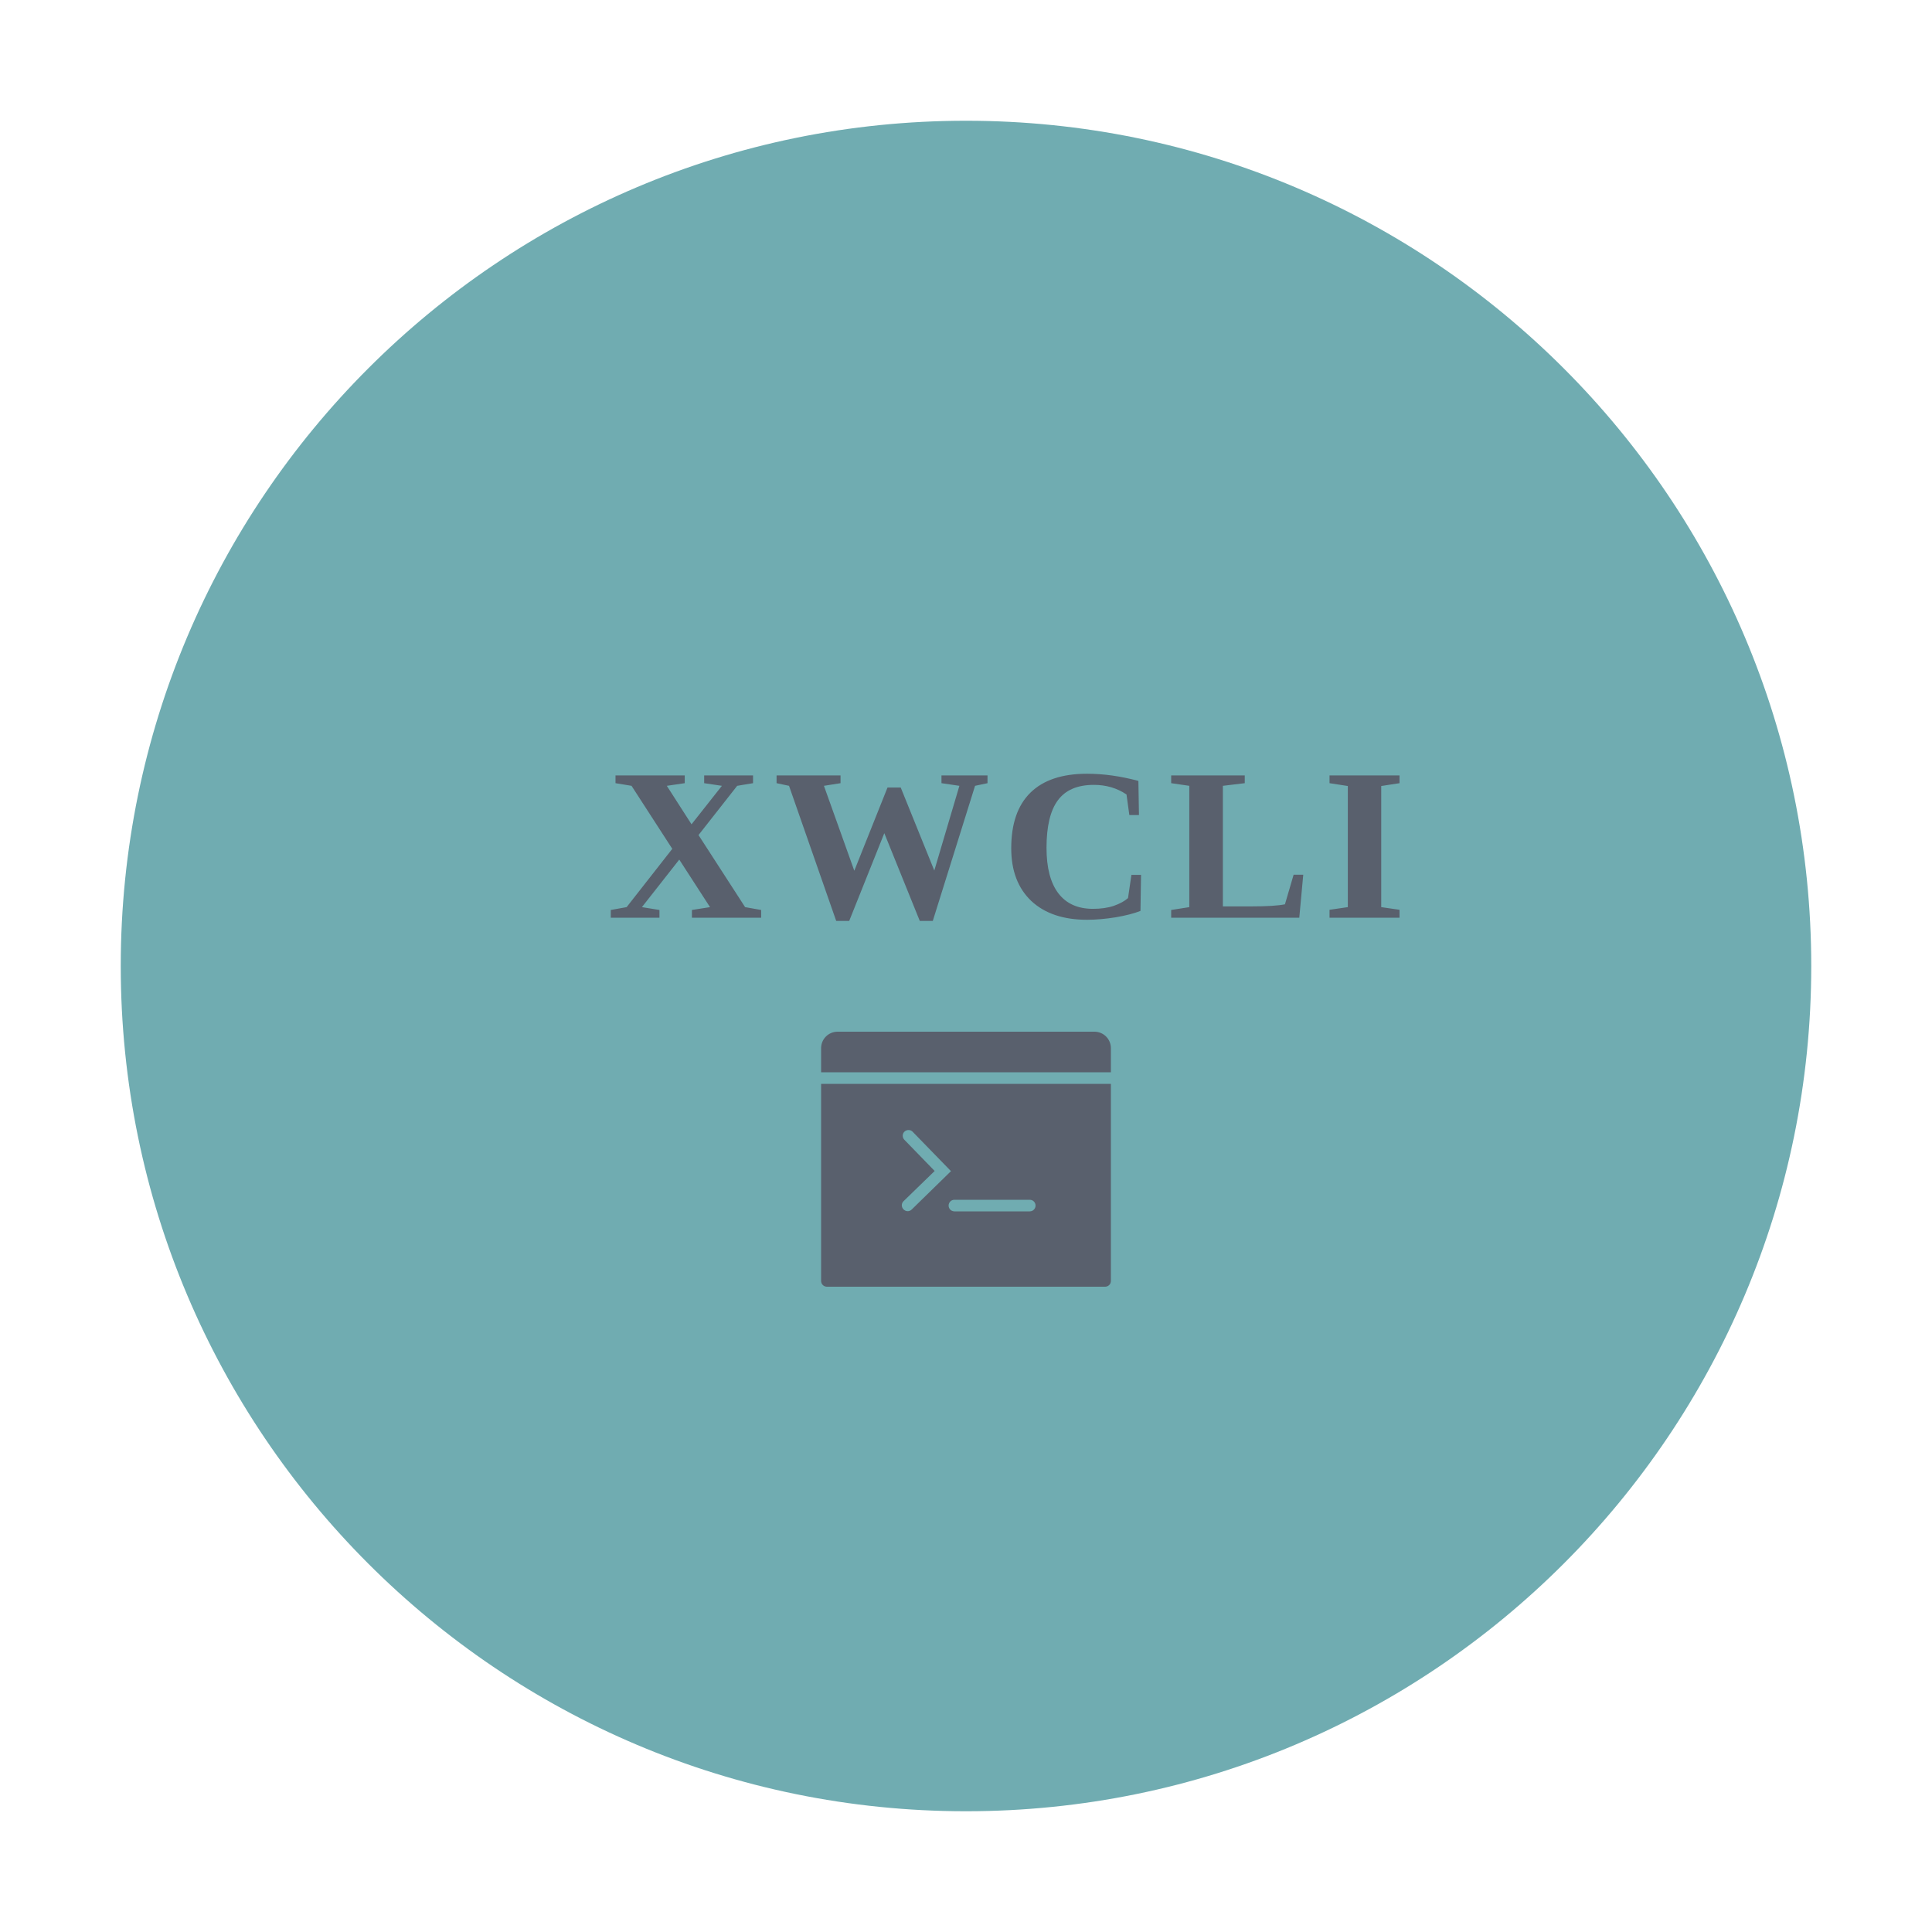
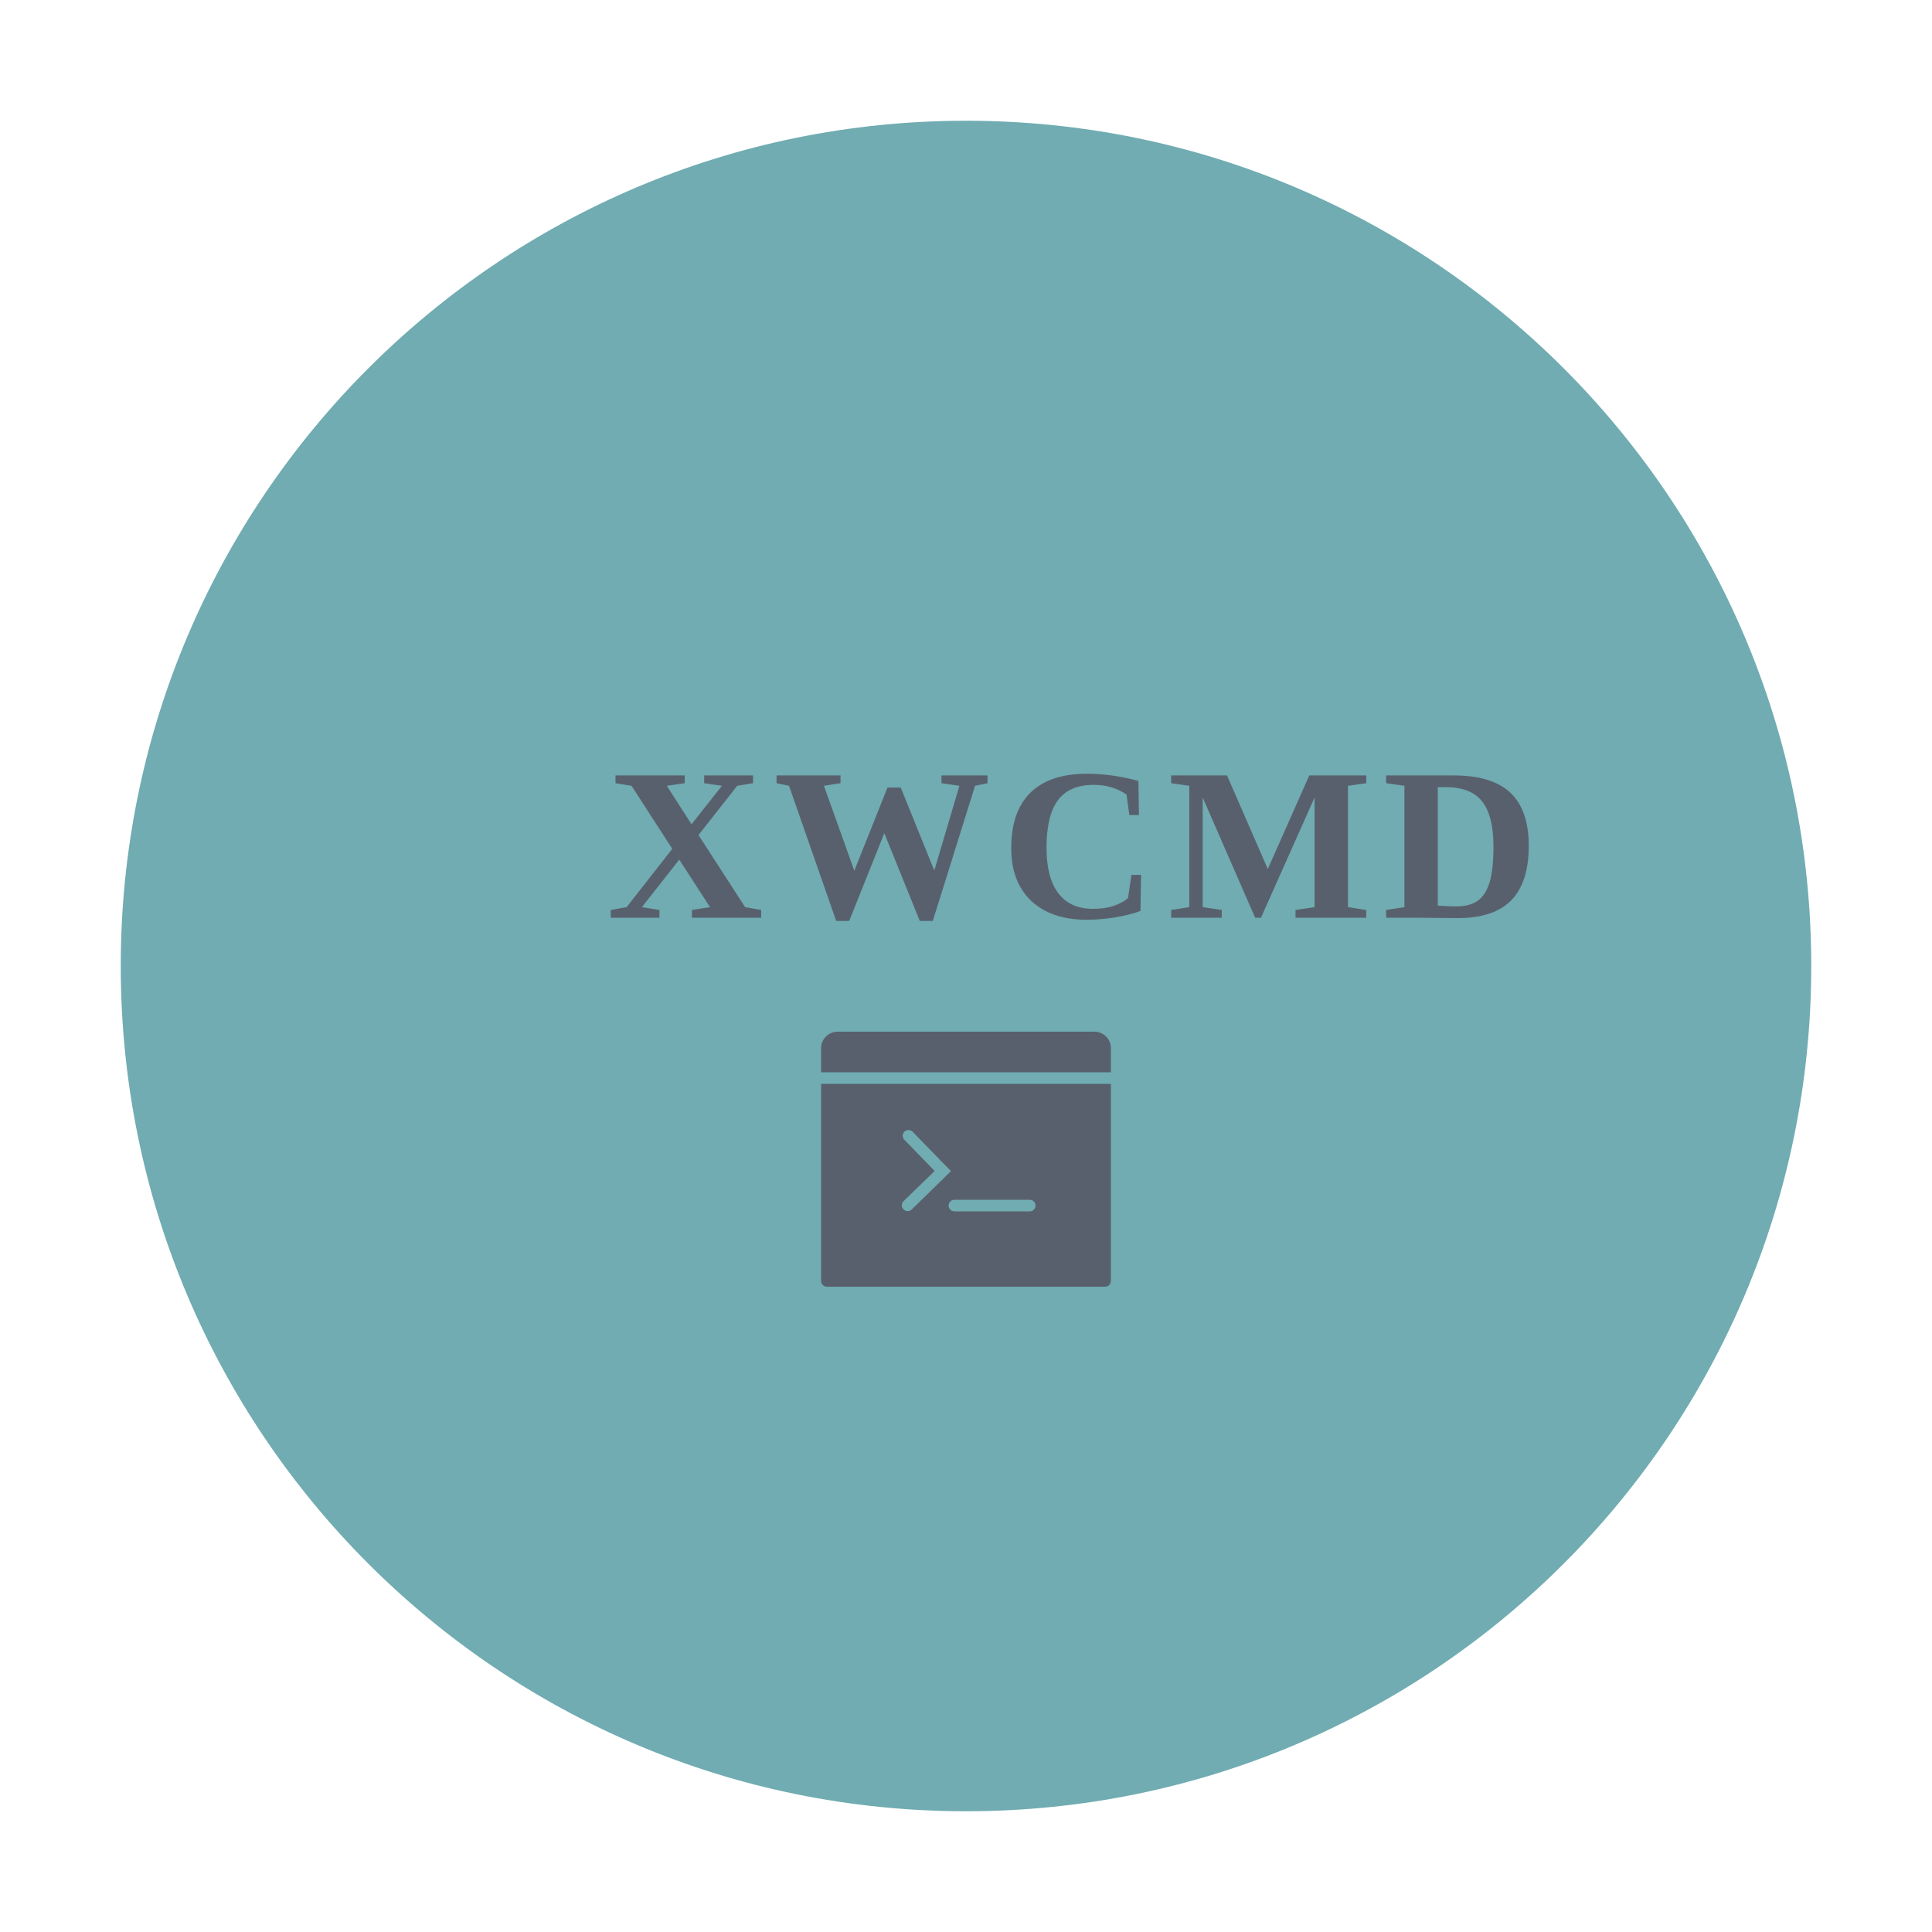
<svg xmlns="http://www.w3.org/2000/svg" viewBox="0 0 160 160">
  <g id="root" stroke="none" stroke-width="1" fill="none" fill-rule="evenodd">
    <rect fill="transparent" x="0" y="0" width="160" height="160" />
    <circle fill="#70acb1" cx="80" cy="80" r="70" />
    <g id="Group" transform="translate(24, 59)">
      <rect id="Rectangle-17" x="0" y="2" width="112" height="18" />
      <text font-size="18" font-weight="700" letter-spacing=".81" fill="#59606d" data-text-alignment="C" font-style="normal">
-         <tspan x="26.254" y="17">XWCLI</tspan>
+         <tspan x="26.254" y="17">XWCMD</tspan>
      </text>
    </g>
    <rect x="68" y="84" width="24" height="24" display="none" fill="#59606d" />
    <svg viewBox="0 0 50 50" version="1.1" fill="#59606d" x="68" y="84" width="24" height="24">
      <g id="surface1">
        <path style=" " d="M 2.844 3 C 1.273 3 0 4.273 0 5.844 L 0 10 L 50 10 L 50 5.844 C 50 4.273 48.727 3 47.156 3 Z M 0 12 L 0 46 C 0 46.555 0.449 47 1 47 L 49 47 C 49.555 47 50 46.555 50 46 L 50 12 Z M 15.094 19.969 C 15.352 19.973 15.59 20.051 15.781 20.25 L 22.406 27.062 L 15.625 33.688 C 15.43 33.875 15.191 33.969 14.938 33.969 C 14.676 33.969 14.414 33.855 14.219 33.656 C 13.832 33.262 13.824 32.637 14.219 32.25 L 19.594 27.031 L 14.375 21.656 C 13.988 21.262 13.98 20.637 14.375 20.25 C 14.574 20.055 14.836 19.965 15.094 19.969 Z M 23 32 L 36 32 C 36.555 32 37 32.445 37 33 C 37 33.555 36.555 34 36 34 L 23 34 C 22.449 34 22 33.555 22 33 C 22 32.445 22.449 32 23 32 Z " />
      </g>
    </svg>
  </g>
</svg>
